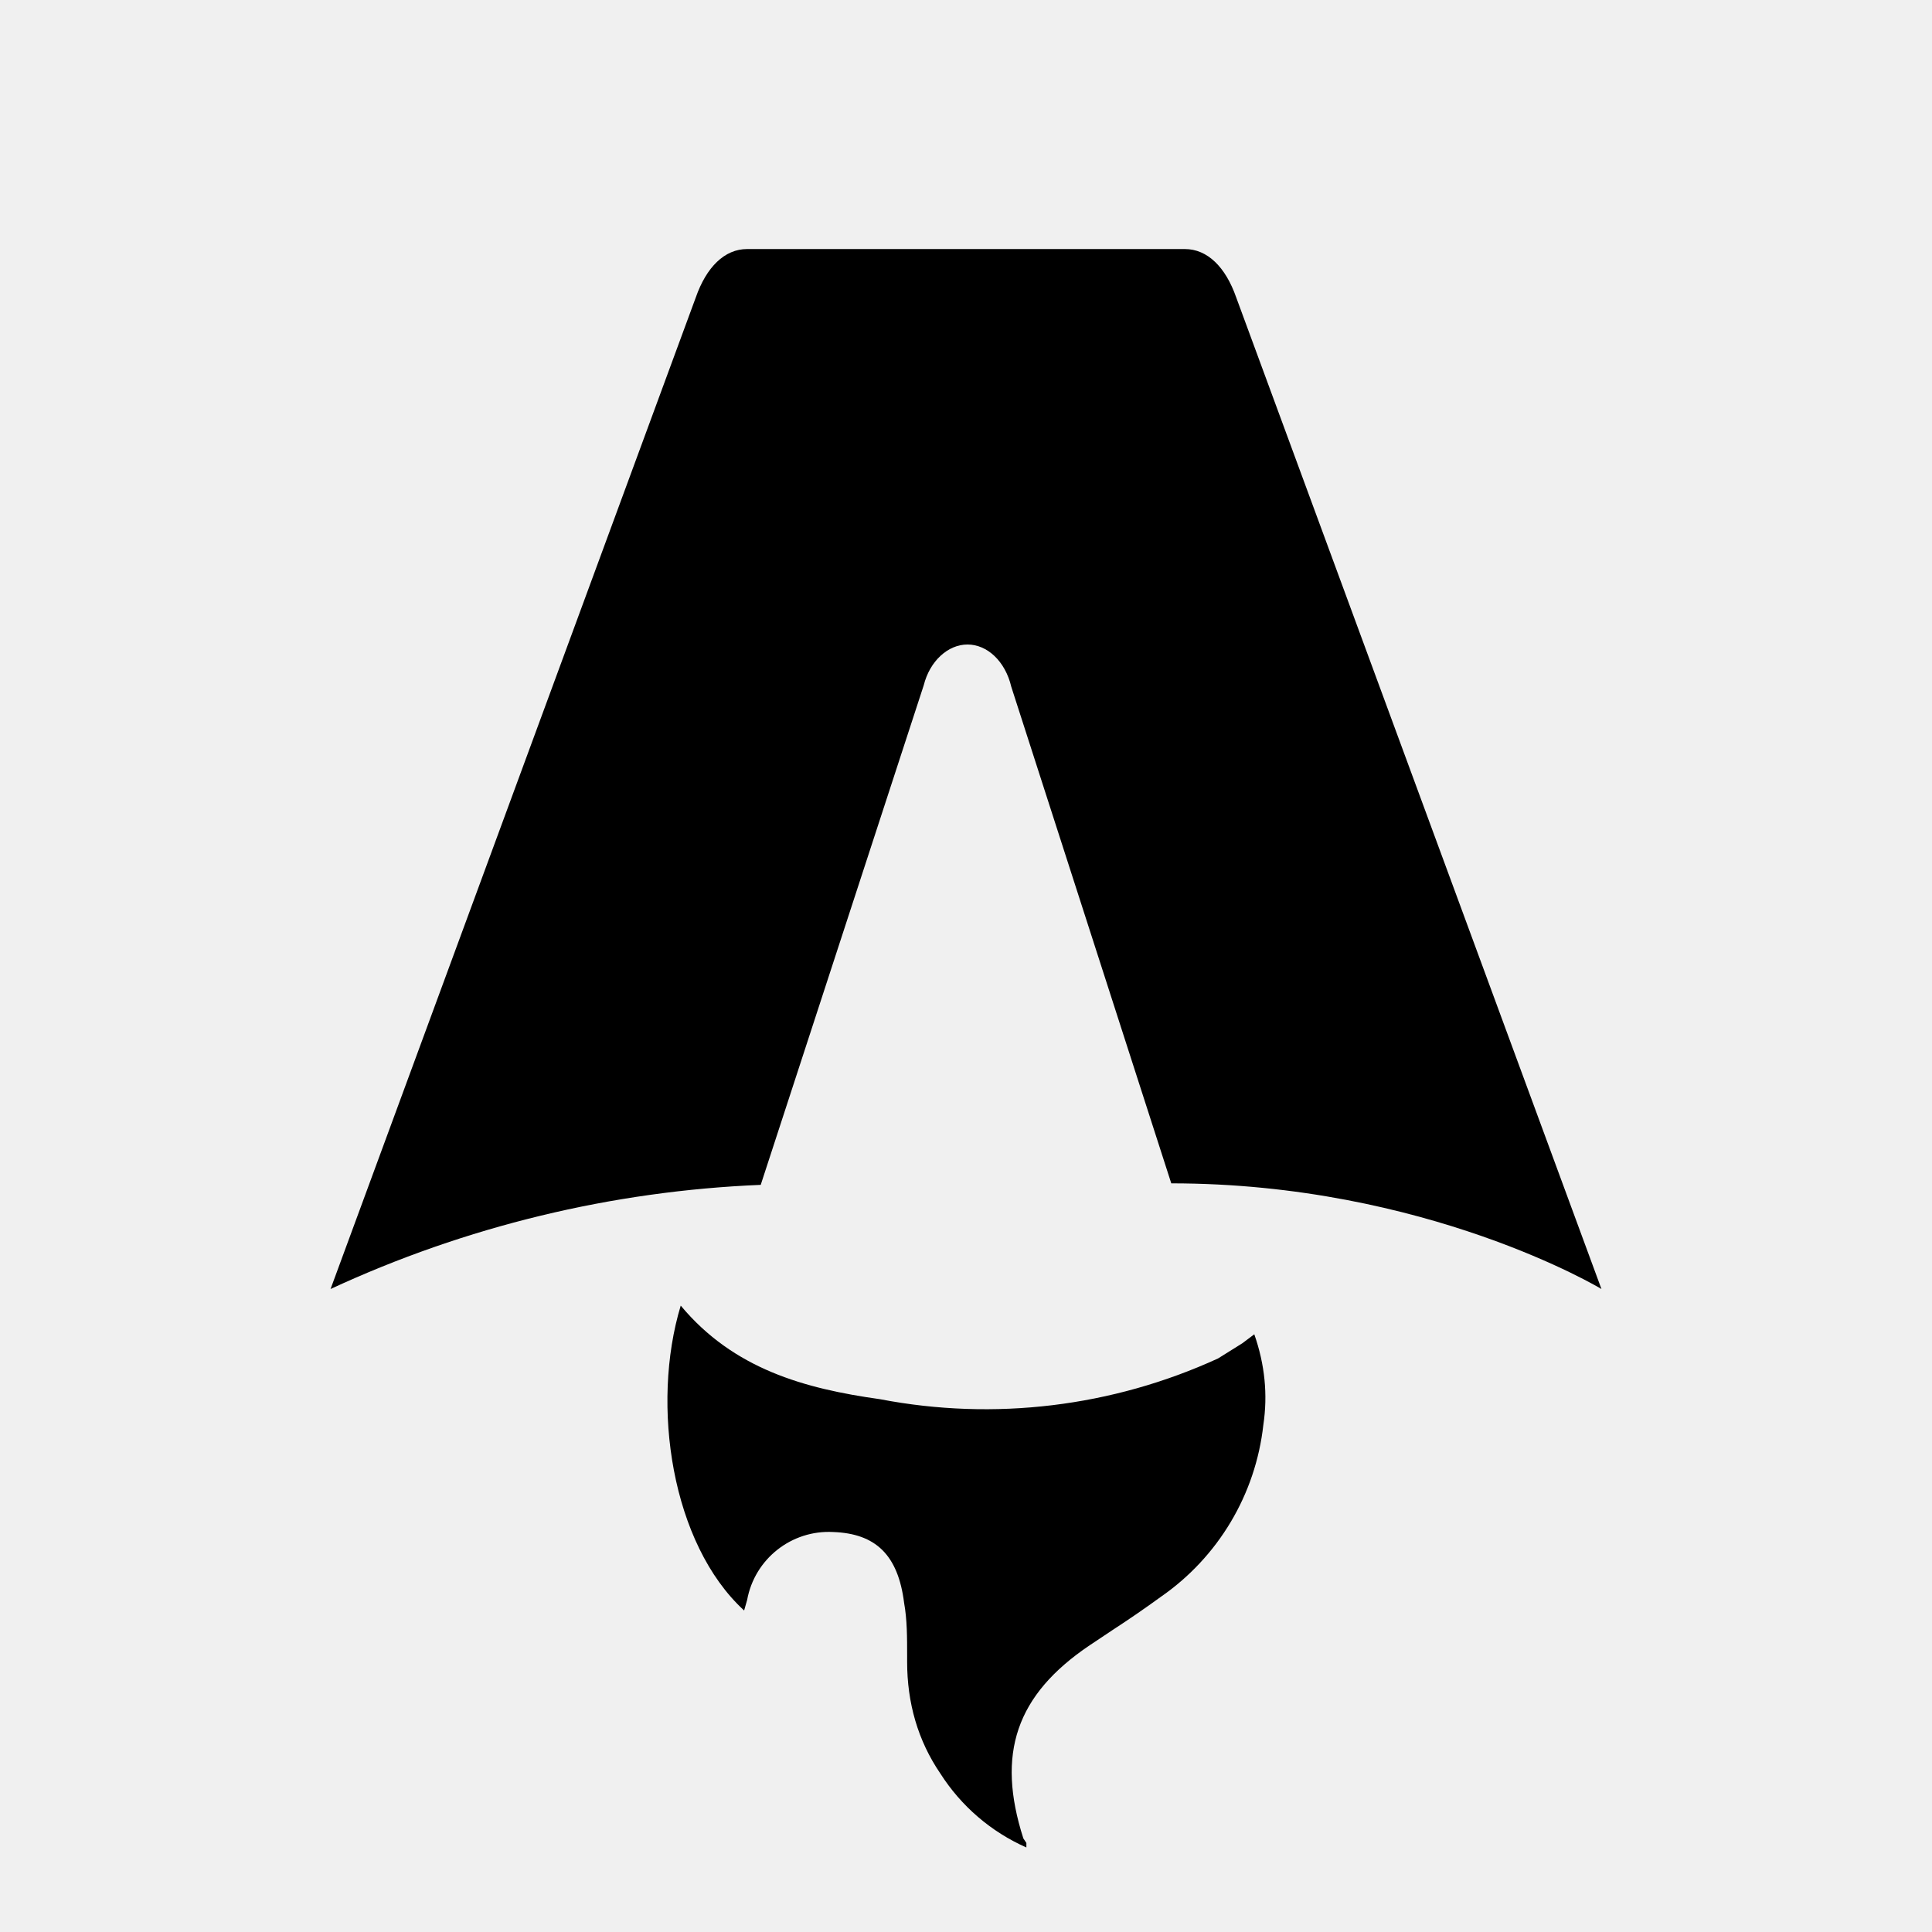
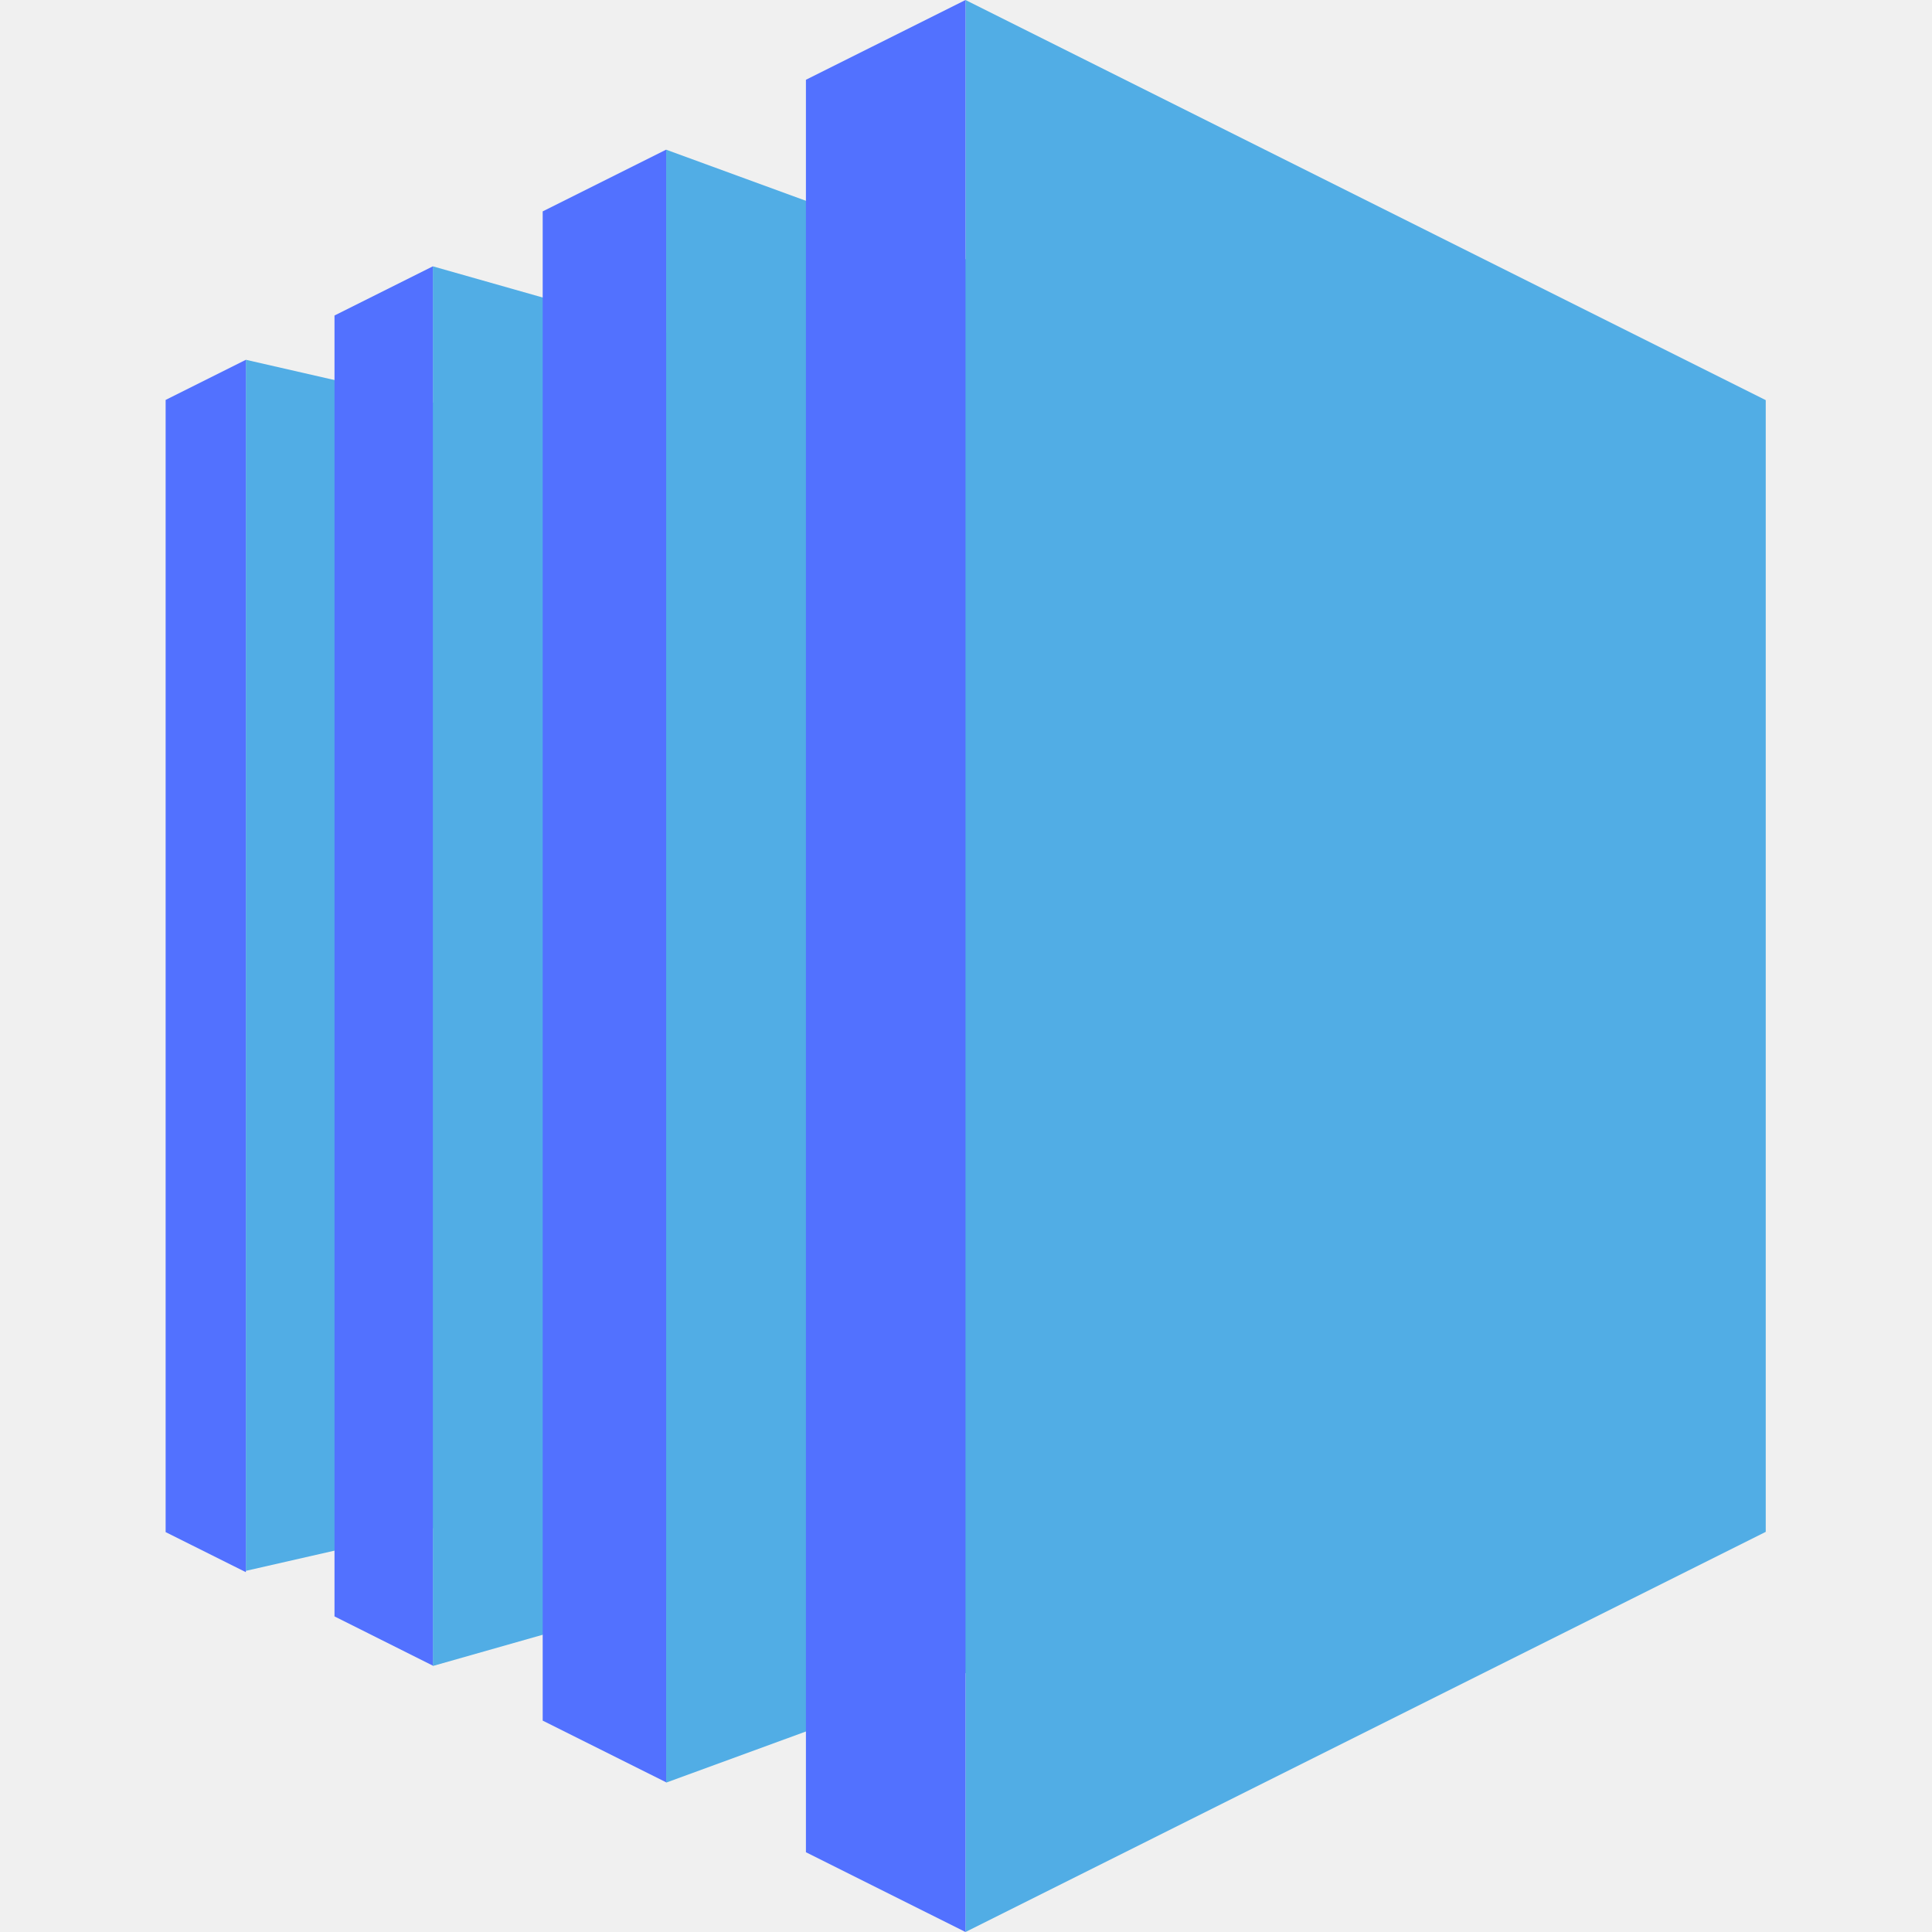
- <svg xmlns="http://www.w3.org/2000/svg" fill="none" viewBox="0 0 128 128">
-   <path d="M50.4 78.5a75.1 75.1 0 0 0-28.5 6.9l24.2-65.7c.7-2 1.9-3.2 3.4-3.2h29c1.5 0 2.7 1.2 3.4 3.2l24.2 65.7s-11.6-7-28.5-7L67 45.5c-.4-1.7-1.6-2.8-2.9-2.8-1.3 0-2.5 1.1-2.9 2.7L50.4 78.5Zm-1.1 28.2Zm-4.2-20.2c-2 6.6-.6 15.8 4.2 20.2a17.5 17.5 0 0 1 .2-.7 5.5 5.5 0 0 1 5.7-4.5c2.8.1 4.3 1.5 4.7 4.7.2 1.1.2 2.3.2 3.5v.4c0 2.7.7 5.2 2.2 7.4a13 13 0 0 0 5.7 4.9v-.3l-.2-.3c-1.8-5.6-.5-9.5 4.4-12.8l1.5-1a73 73 0 0 0 3.2-2.2 16 16 0 0 0 6.8-11.4c.3-2 .1-4-.6-6l-.8.6-1.6 1a37 37 0 0 1-22.4 2.7c-5-.7-9.7-2-13.2-6.2Z" />
-   <style>
-         path { fill: #000; }
-         @media (prefers-color-scheme: dark) {
-             path { fill: #FFF; }
-         }
-     </style>
+ <svg xmlns="http://www.w3.org/2000/svg" viewBox="-26.5 0 309.1 309.1">
+   <path fill="#51ade5" d="m42.754 244.5-29.918 6.82V57.56l29.918 6.844v180.1Zm37.328 11.43-37.328 10.61V42.61l37.328 10.597v202.72Zm47.888 11.75-47.888 17.52V23.95l47.888 17.512v226.22ZM256 245.08l-128.03 64.02V0L256 64.017v181.06Z" />
+   <path fill="#5271ff" d="M102.44 12.763 127.97 0v309.1l-25.53-12.76V12.763ZM60.325 33.82l19.757-9.878v261.21l-19.757-9.87V33.82Zm-33.309 16.657 15.738-7.869v223.88l-15.738-7.88V50.477ZM12.836 57.565 0 63.983v181.14l12.836 6.41V57.565Z" />
</svg>
